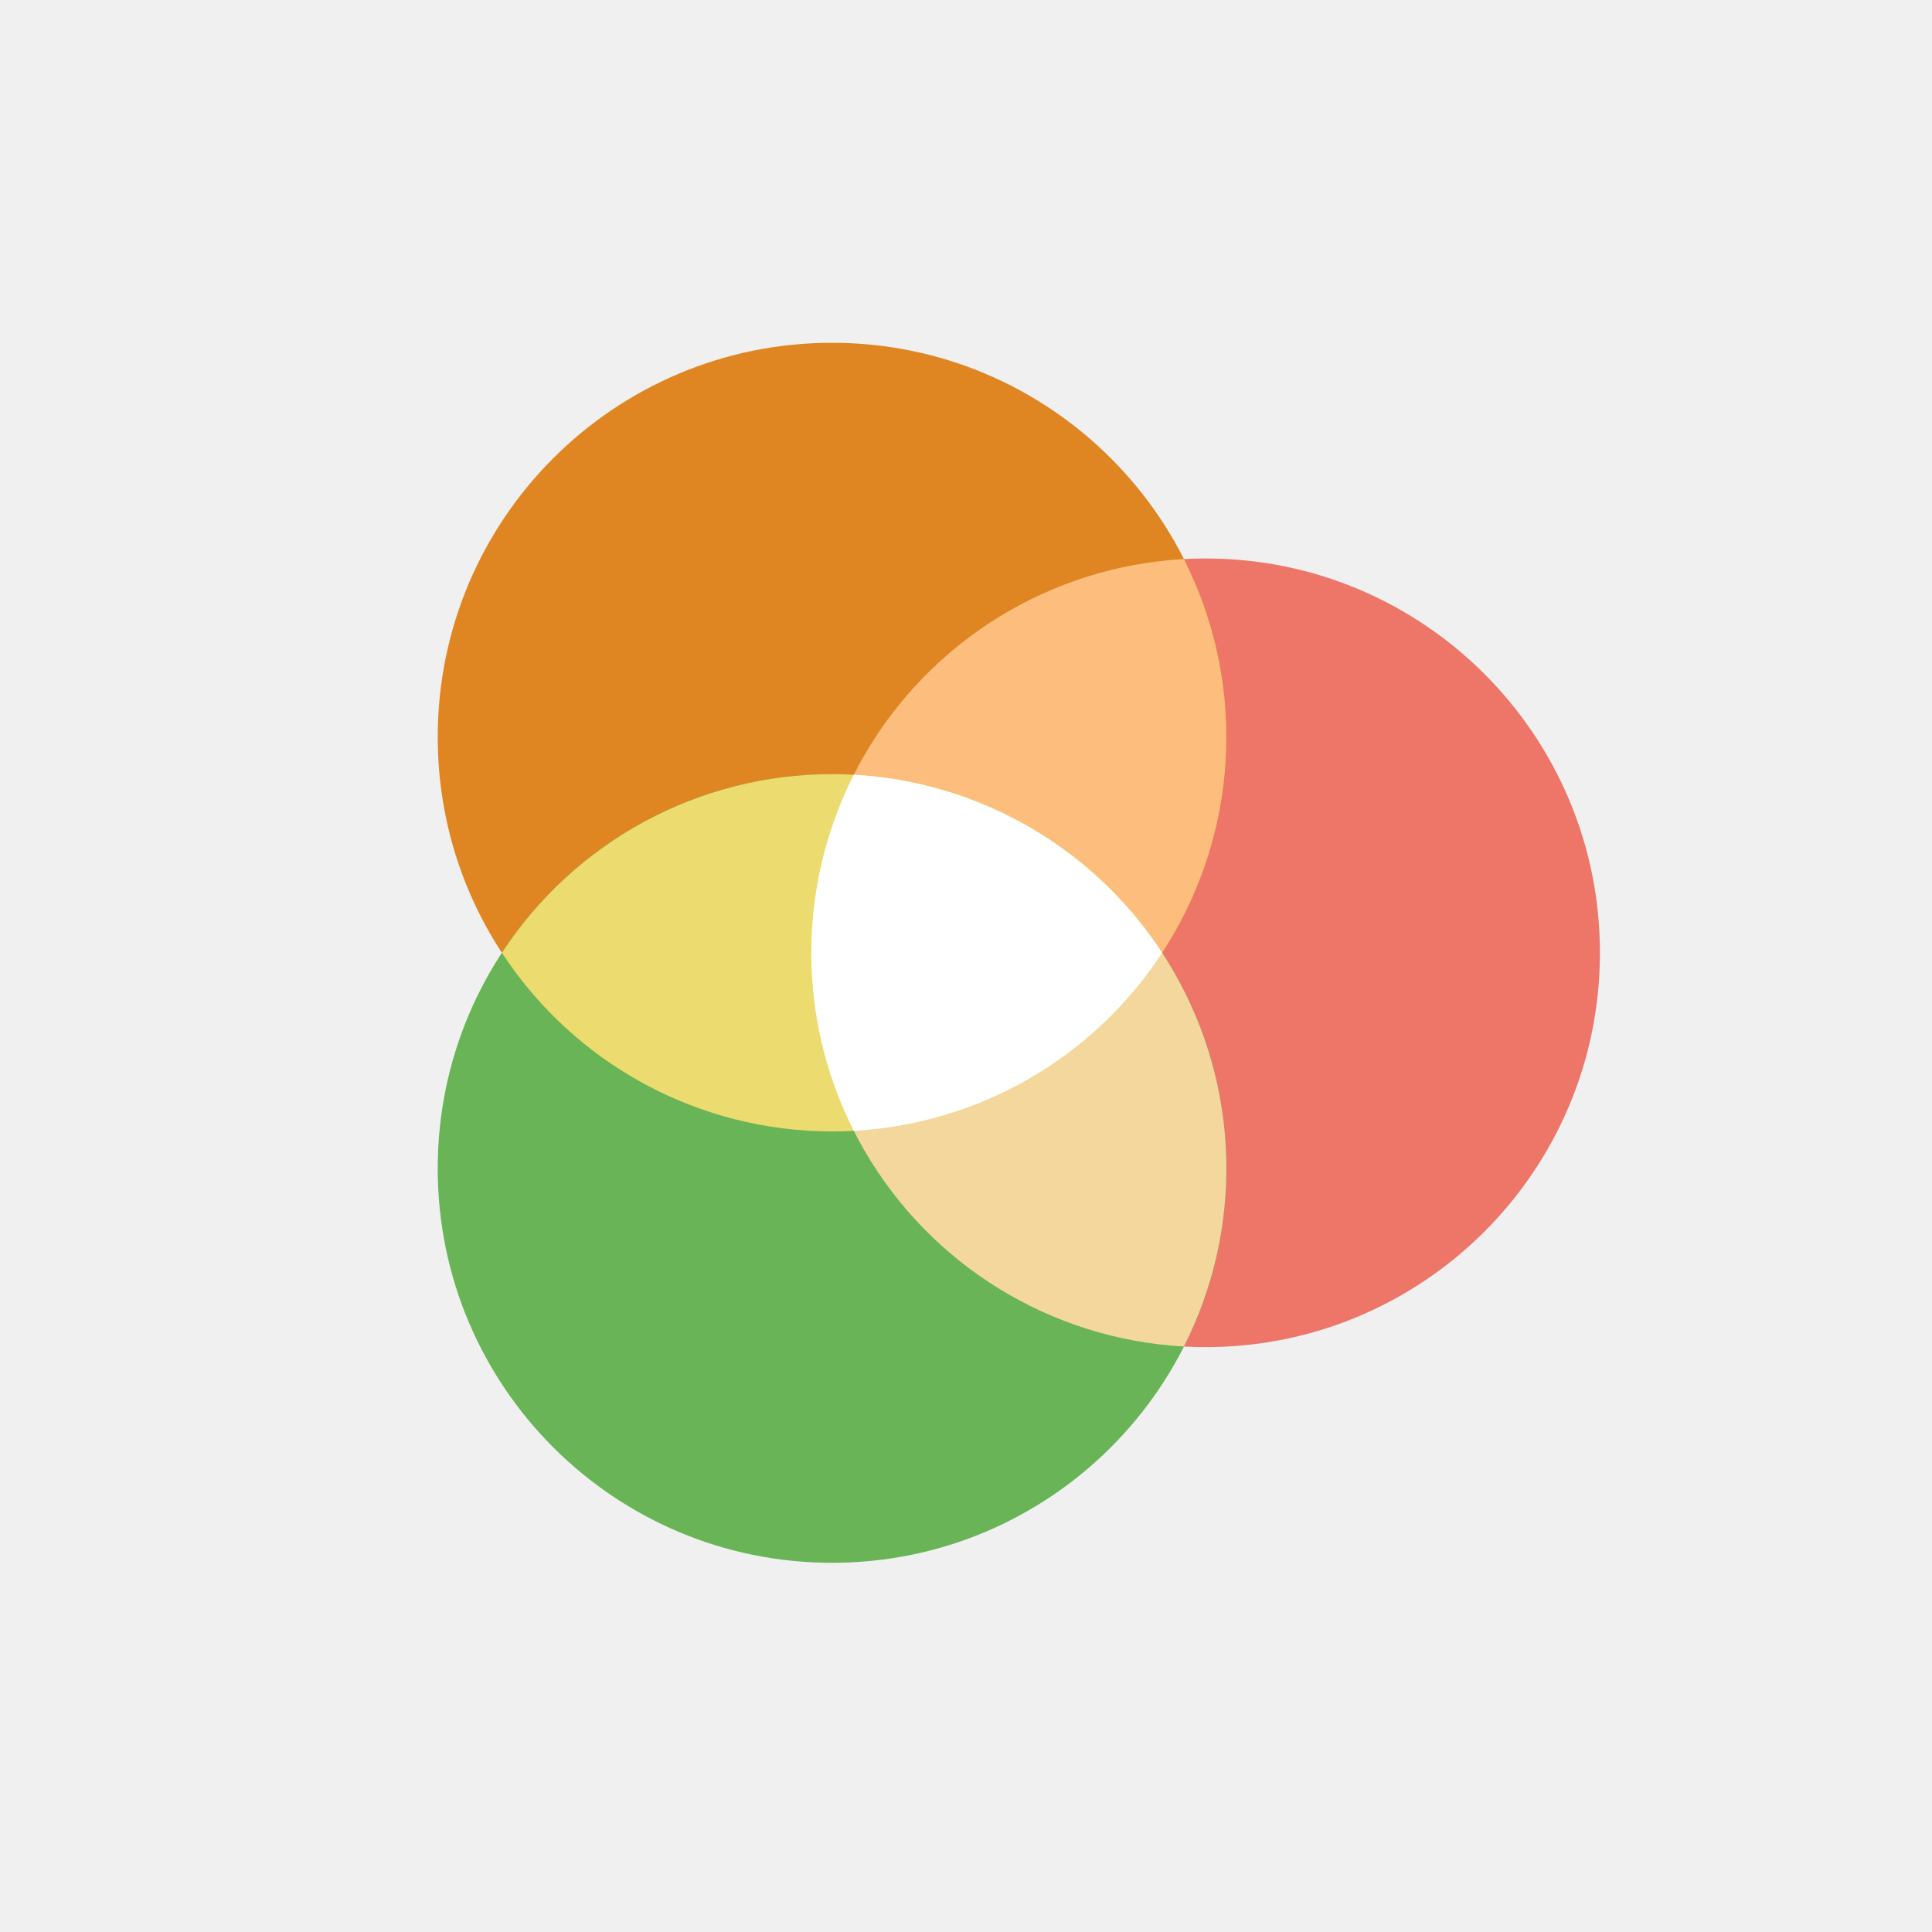
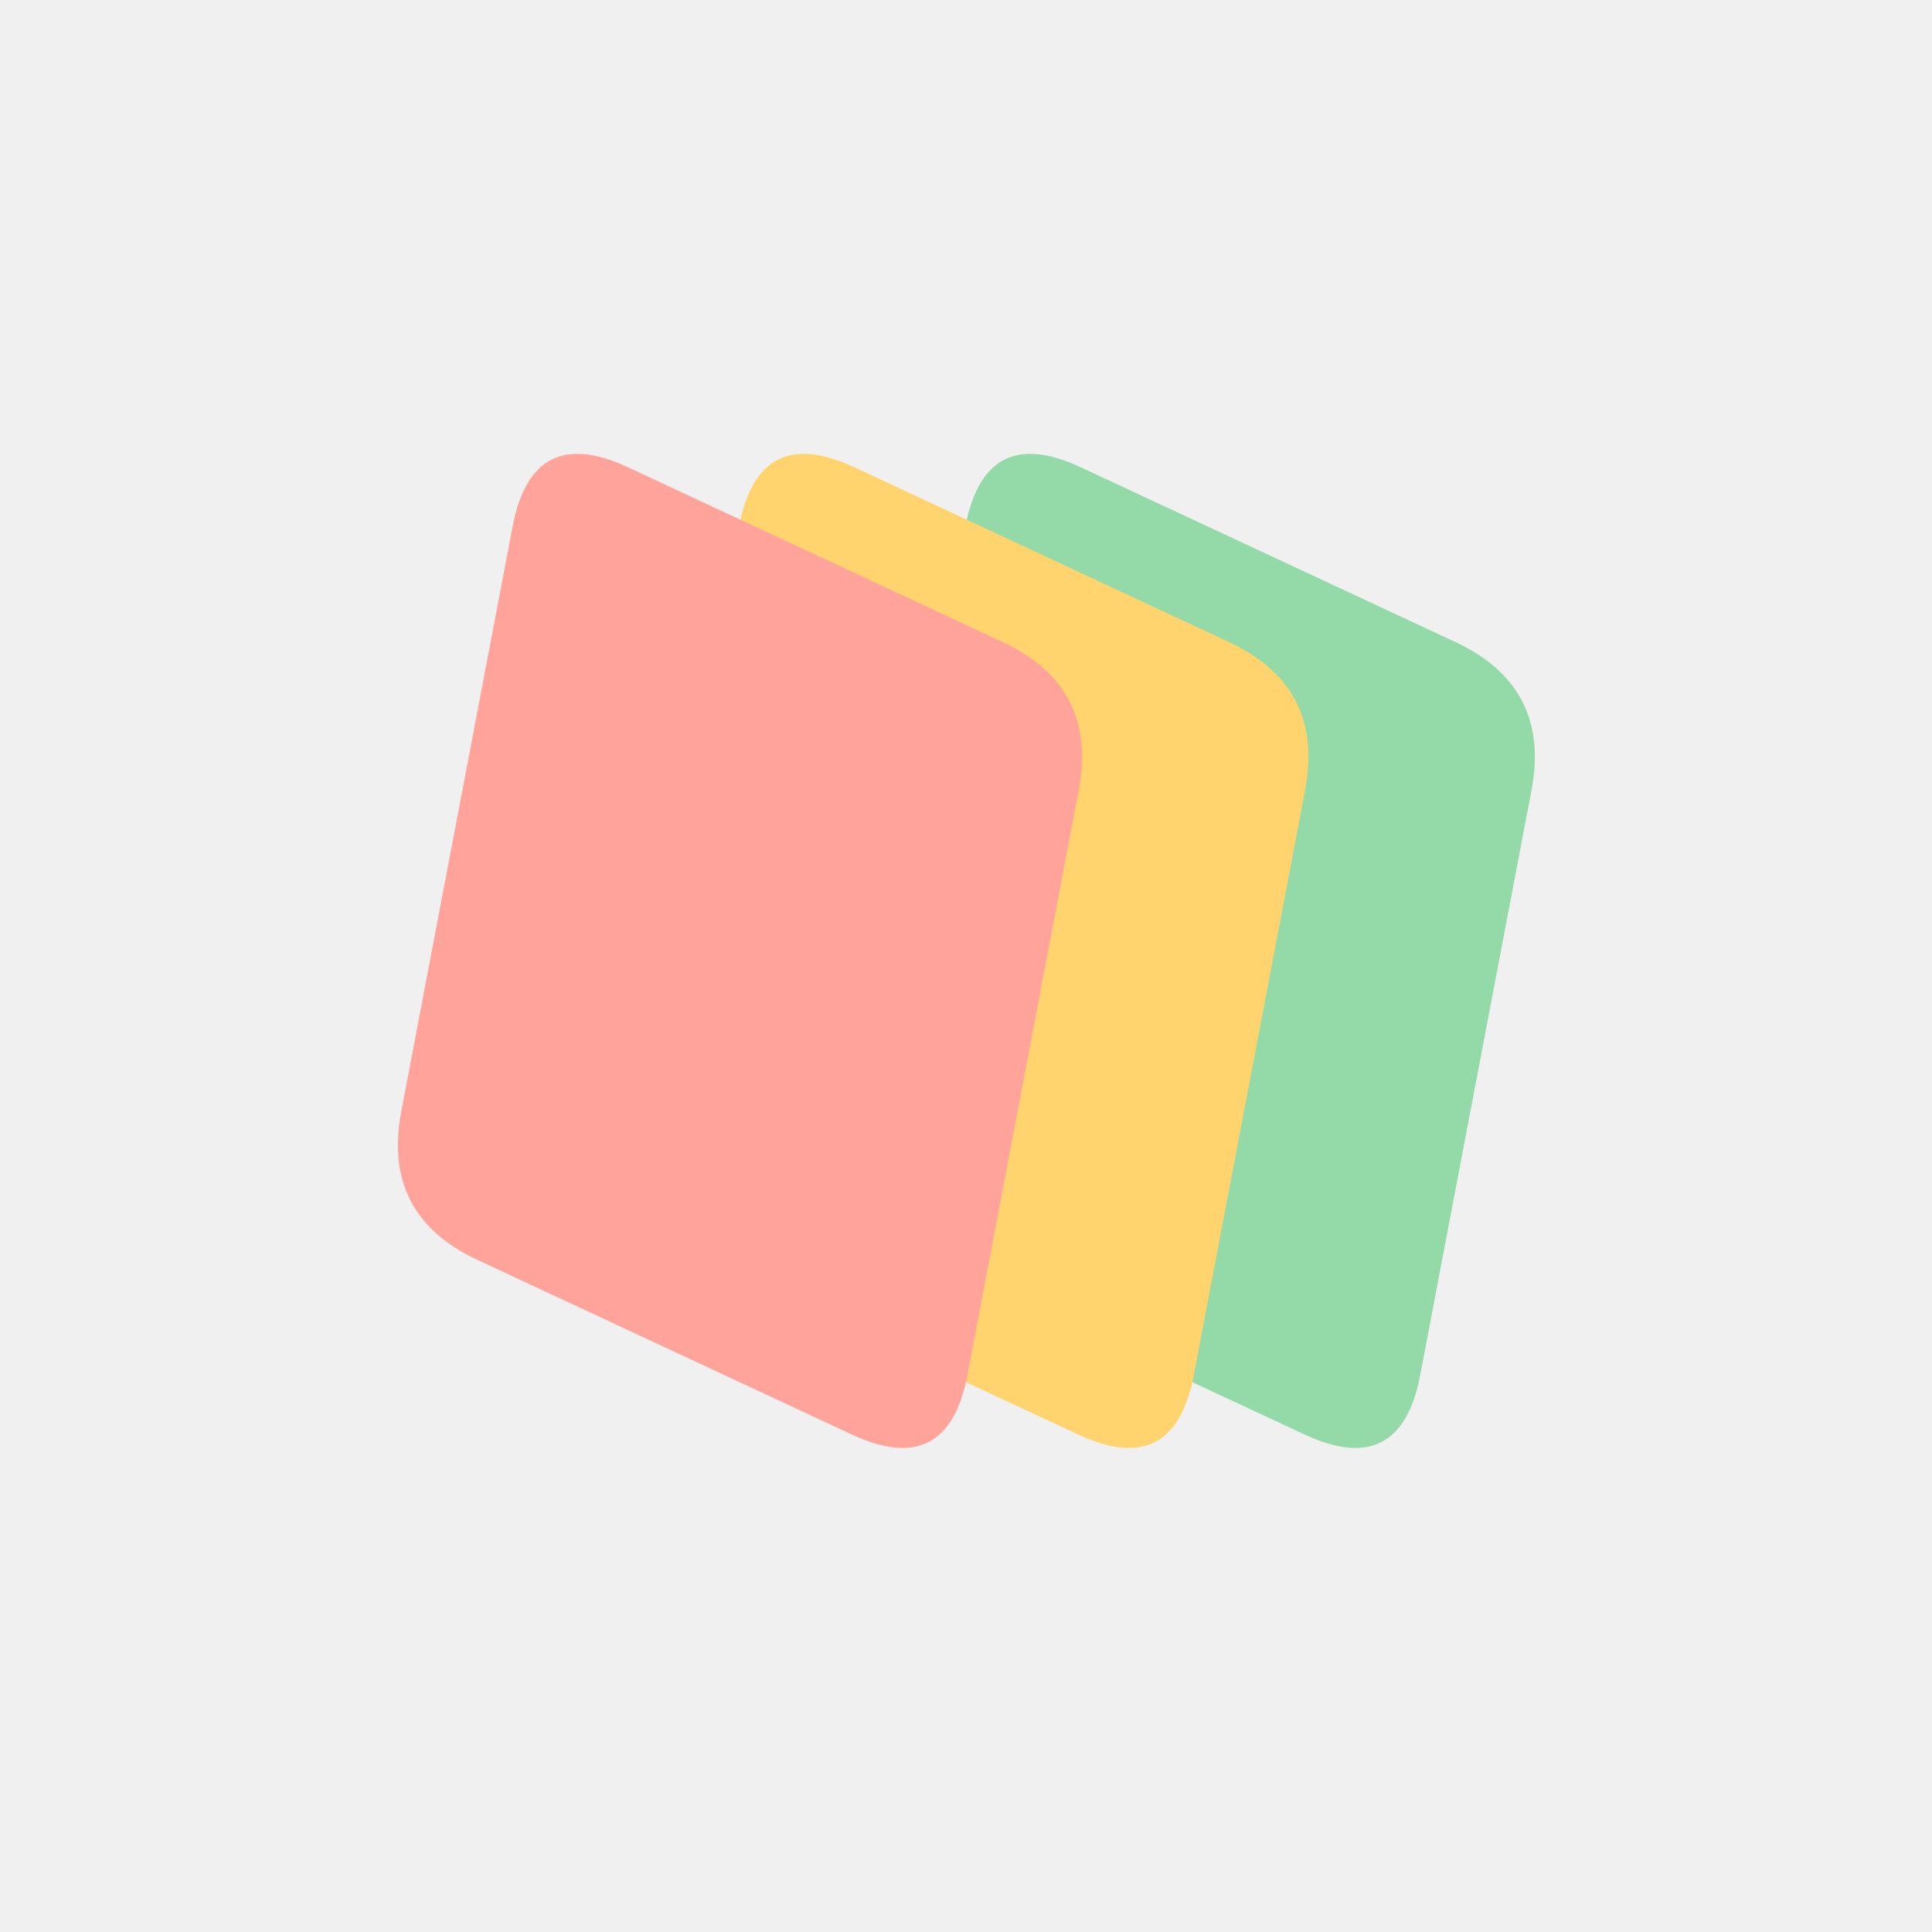
<svg xmlns="http://www.w3.org/2000/svg" width="1024" height="1024" viewBox="0 0 1024 1024">
-   <circle cx="639" cy="505" r="209" fill="#ED7668" />
-   <circle cx="441" cy="390.68" r="209" fill="#DF8623" />
-   <circle cx="441" cy="619.32" r="209" fill="#68B457" />
-   <path fill="#FDBE7D" d="M627.48 296.32 A209 209 0 0 0 452.52 599.37 A209 209 0 0 0 627.48 296.32Z" />
-   <path fill="#F4D79C" d="M452.52 410.63 A209 209 0 0 0 627.48 713.68 A209 209 0 0 0 452.52 410.63Z" />
-   <path fill="#ECDB6E" d="M266.03 505 A209 209 0 0 0 615.97 505 A209 209 0 0 0 266.03 505Z" />
-   <path fill="#FFFFFF" d="M452.52 599.37 A209 209 0 0 0 615.97 505 A209 209 0 0 0 452.52 410.63 A209 209 0 0 0 452.52 599.37Z" />
+   <path d="M572.9 247.7 L771.4 340.3 Q822.2 364 811.7 419 L752.7 729 Q742.2 784 691.4 760.3 L492.9 667.7 Q442.2 644 452.7 589 L511.7 279 Q522.2 224 572.9 247.7Z" fill="#93DAA8" />
+   <path d="M452.9 247.7 L651.4 340.3 Q702.2 364 691.7 419 L632.7 729 Q622.2 784 571.4 760.3 L372.9 667.7 Q322.2 644 332.7 589 L391.7 279 Q402.2 224 452.9 247.7Z" fill="#FFD36E" />
+   <path d="M332.9 247.7 L531.4 340.3 Q582.2 364 571.7 419 L512.7 729 Q502.2 784 451.4 760.3 L252.9 667.7 Q202.2 644 212.7 589 L271.7 279 Q282.2 224 332.9 247.7Z" fill="#FFA39B" />
</svg>
